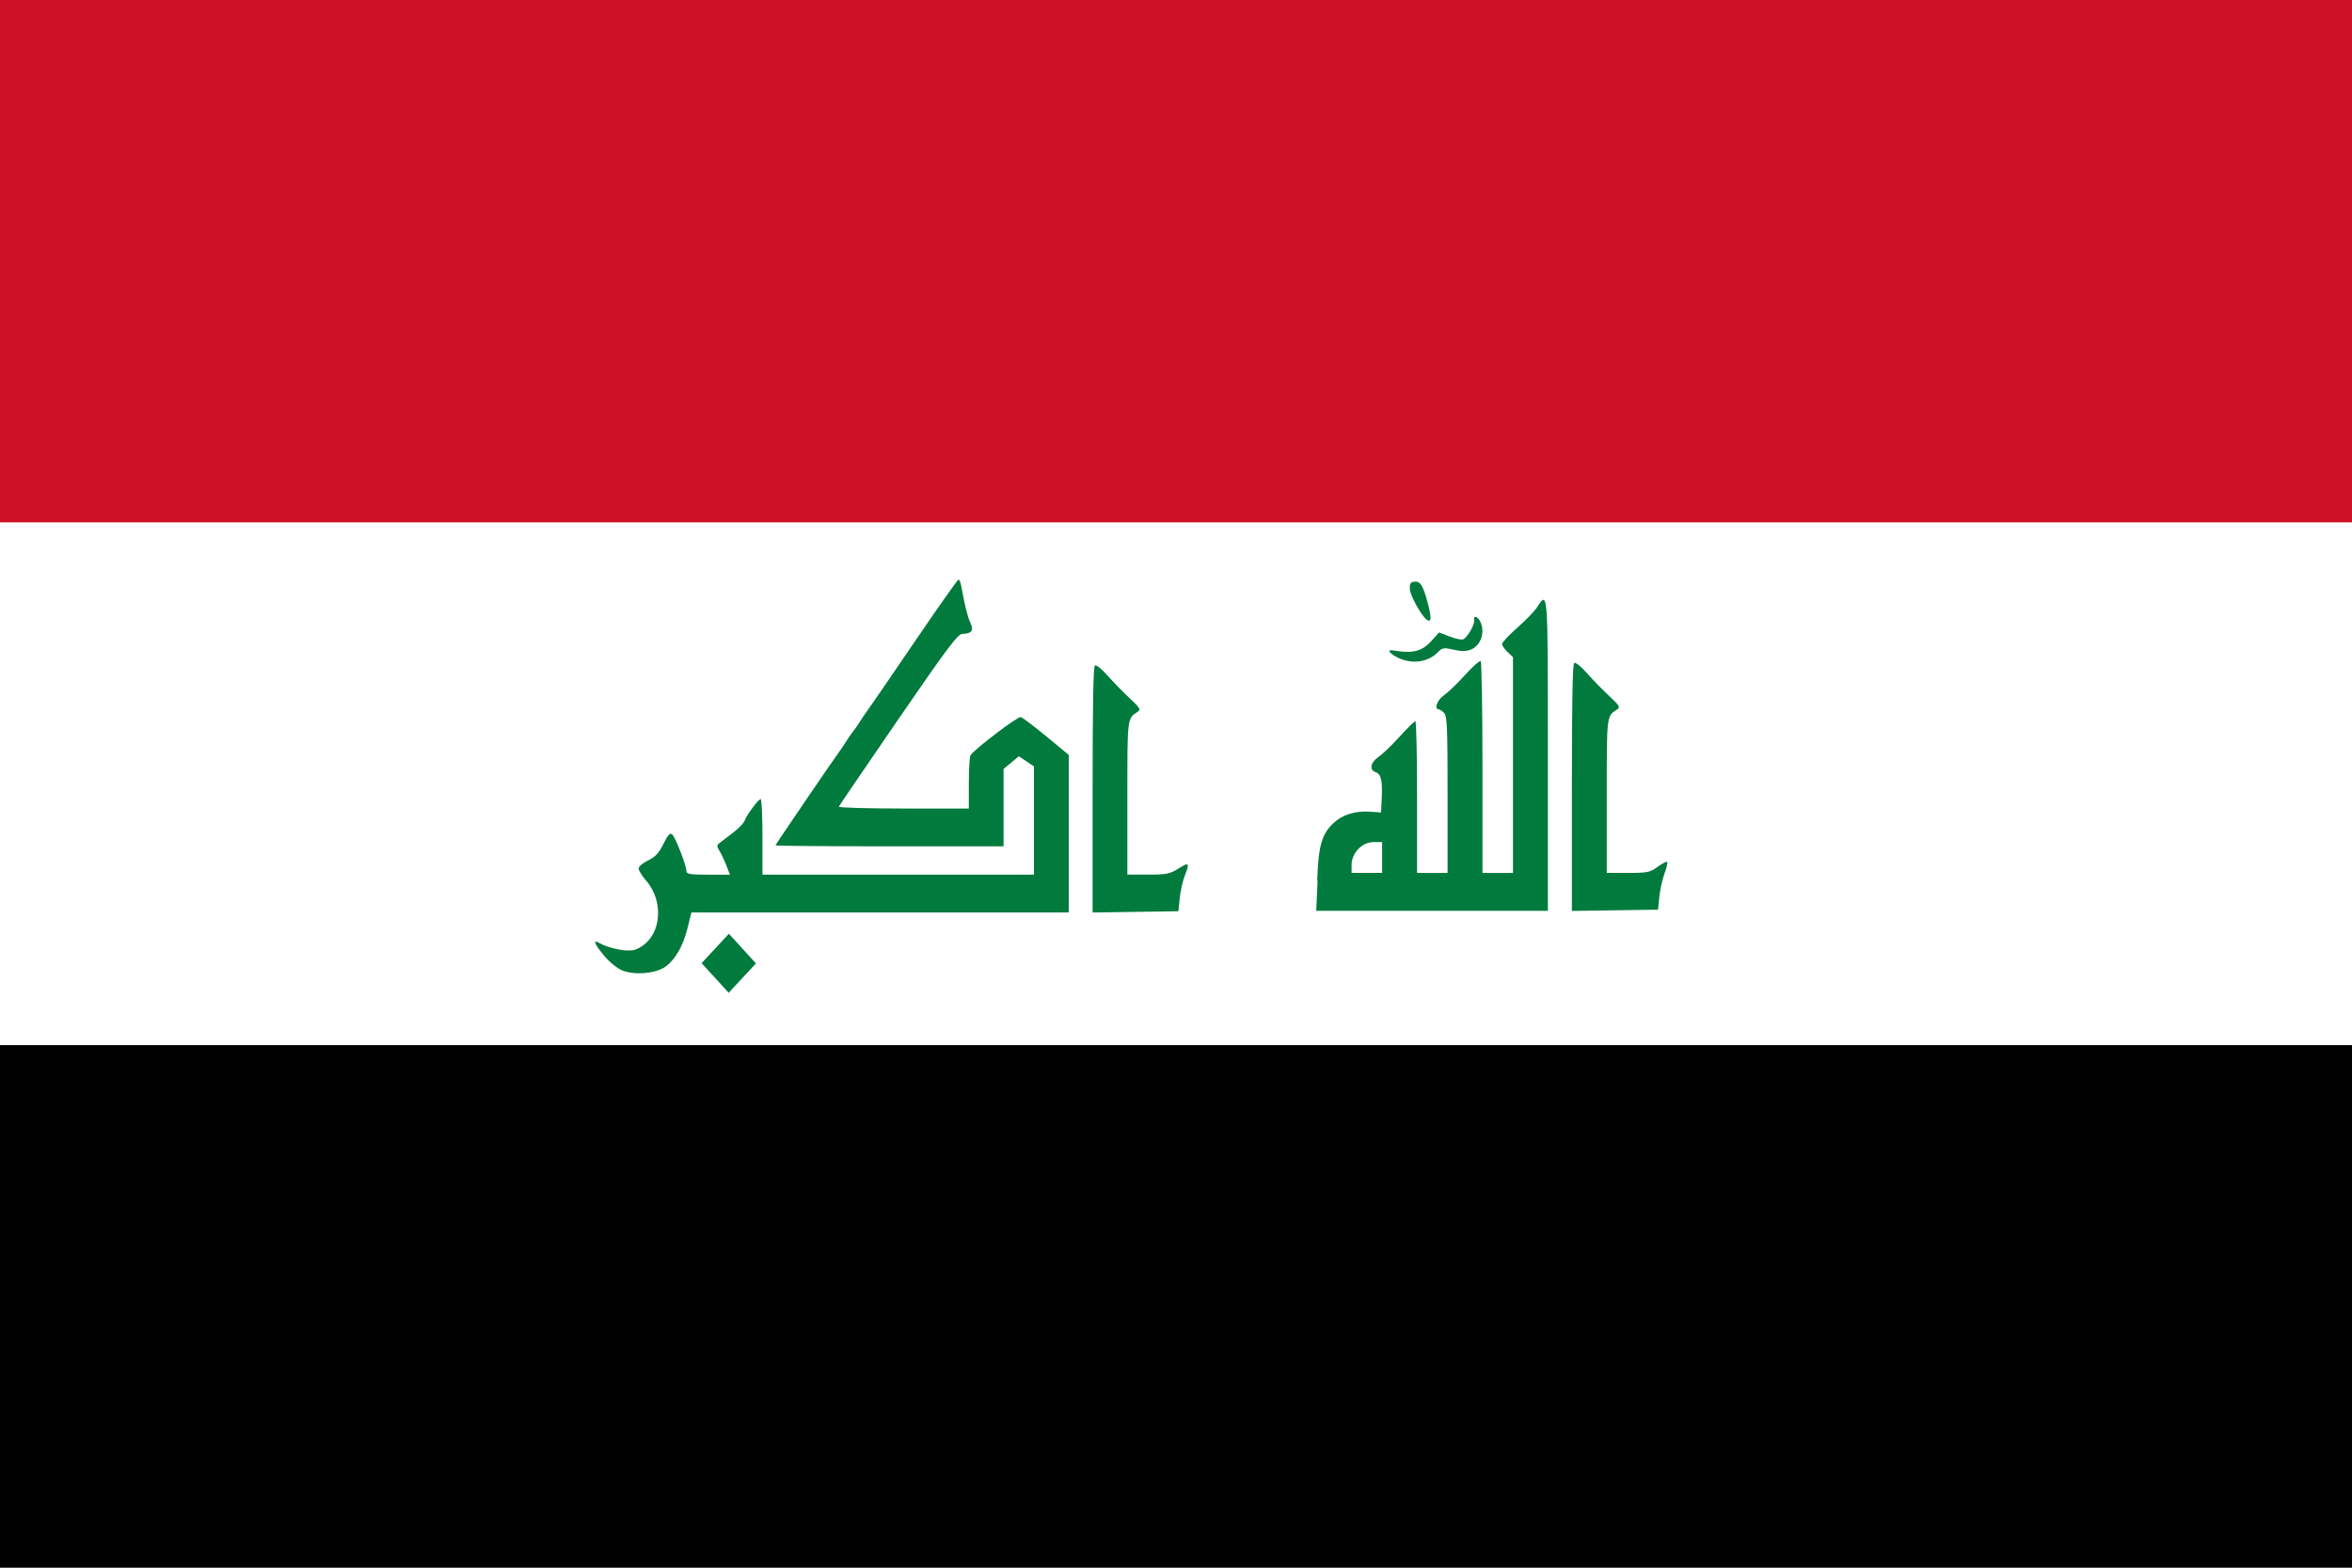
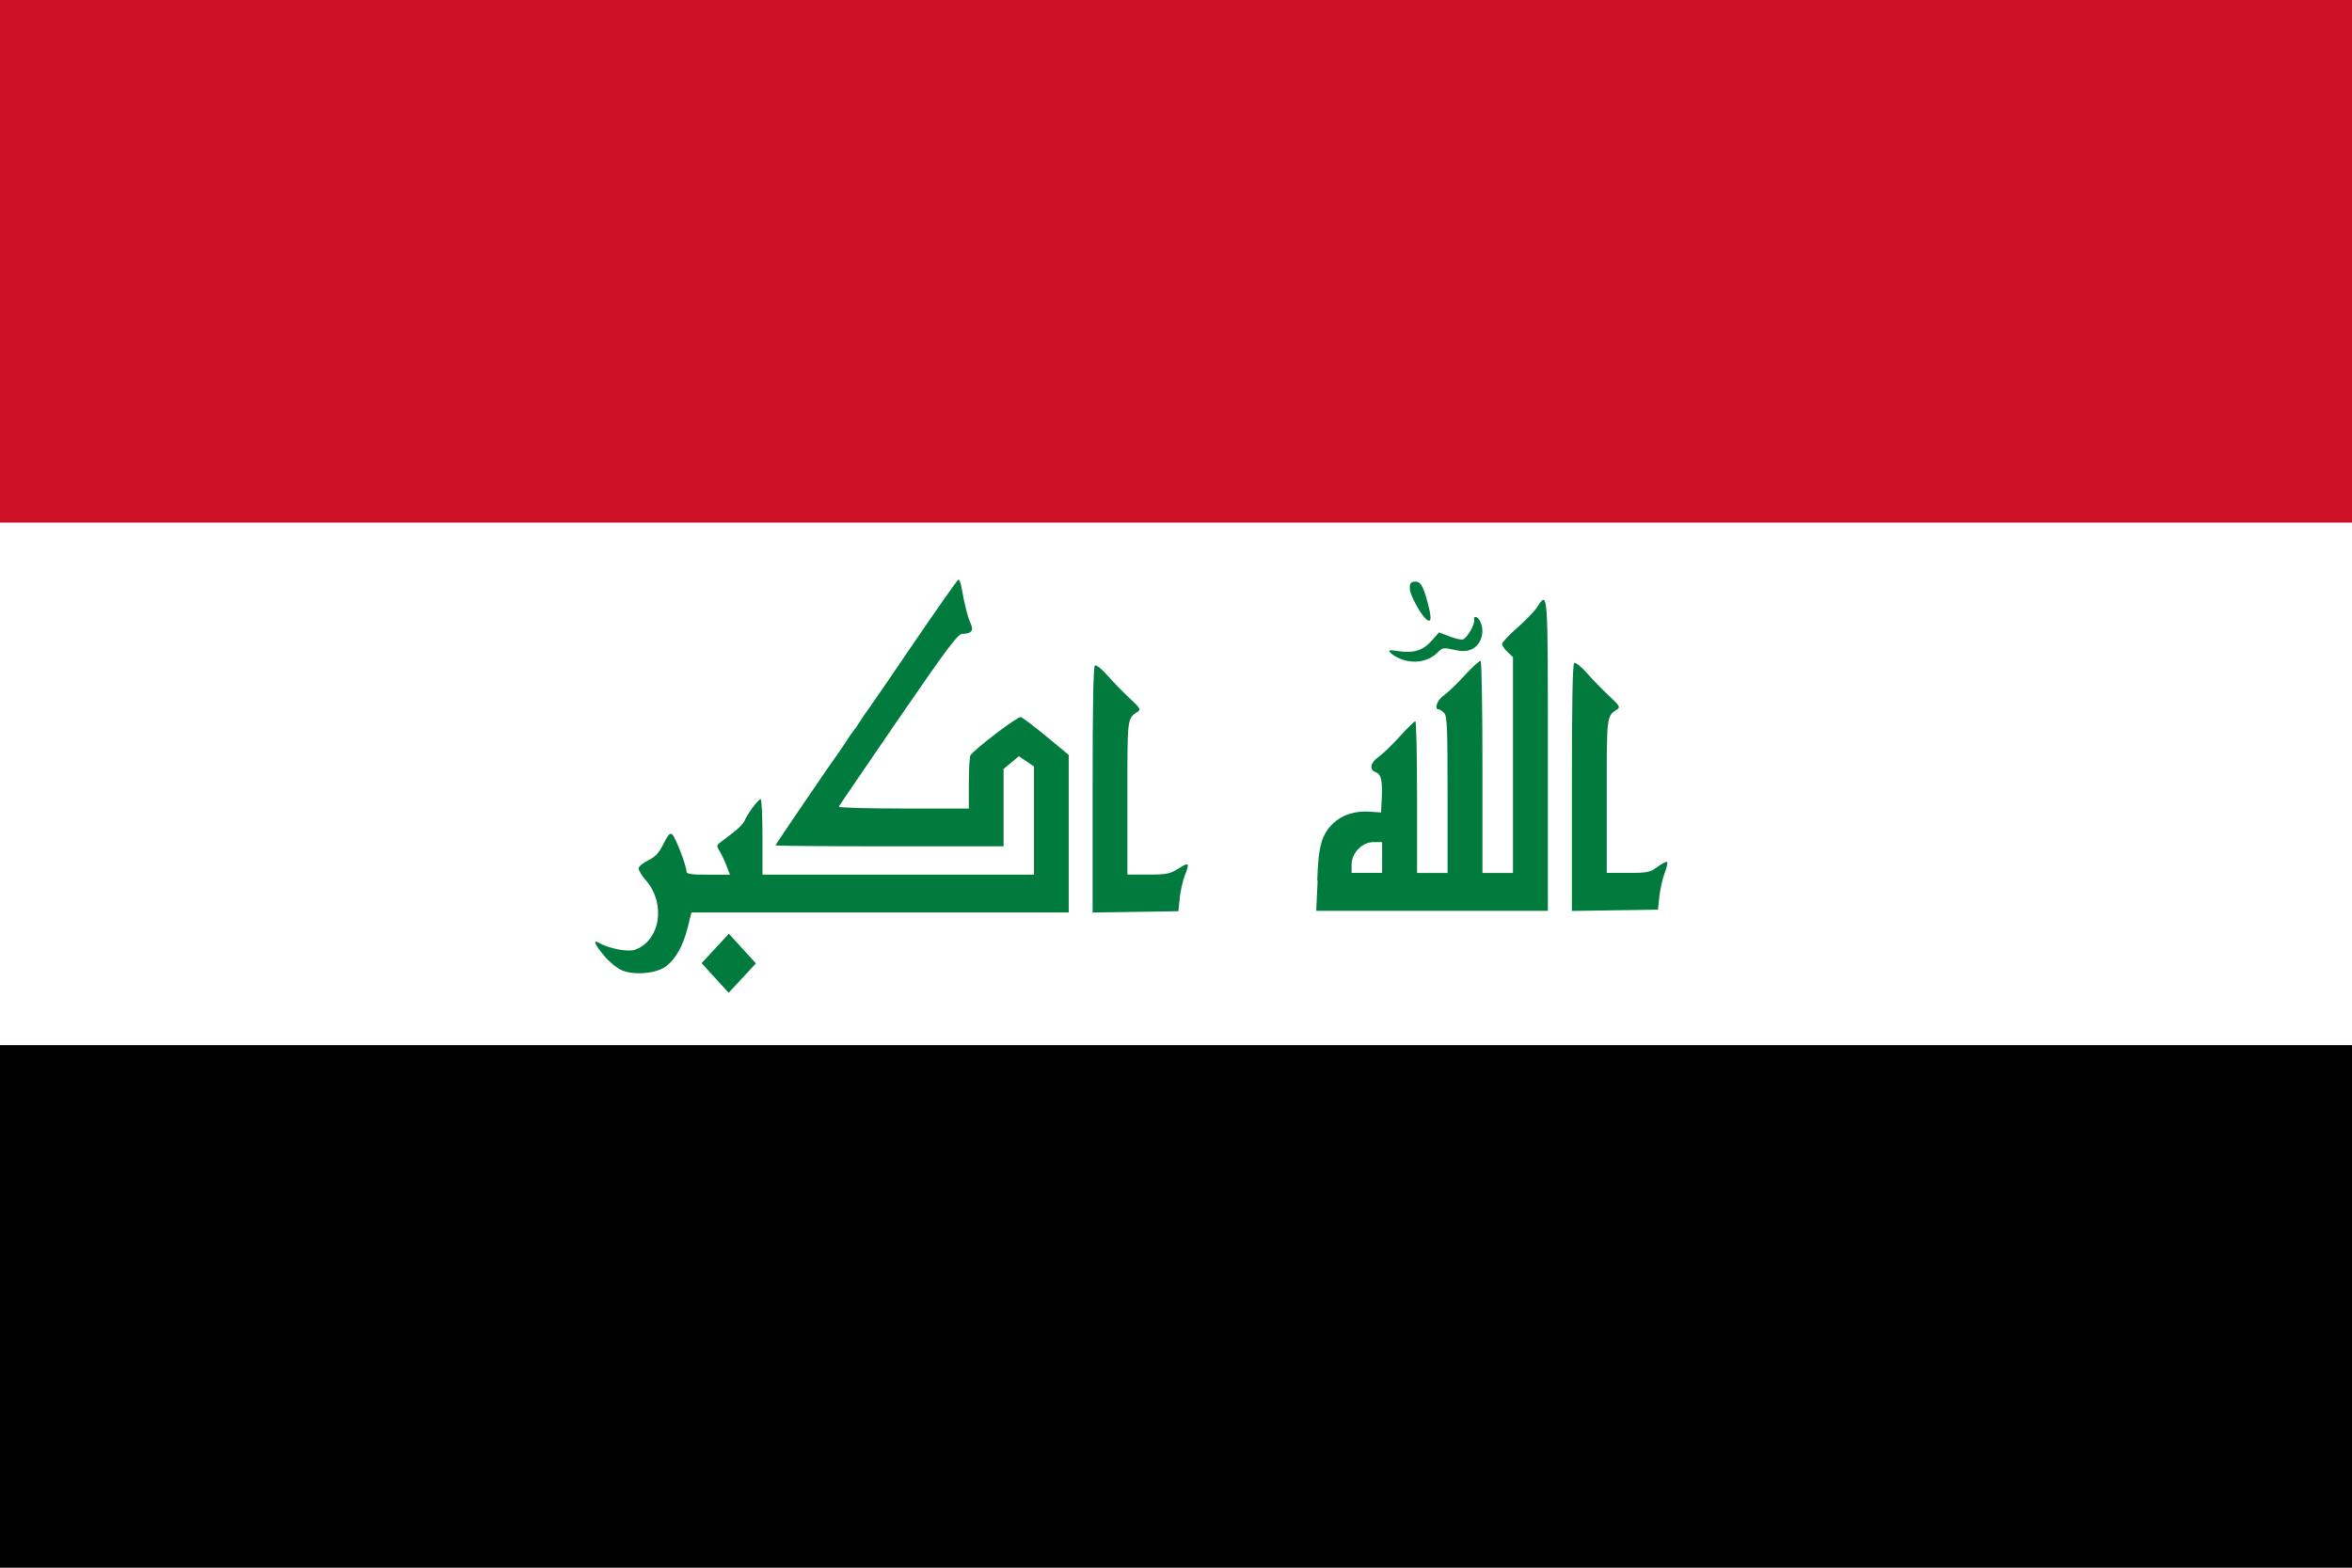
- <svg xmlns="http://www.w3.org/2000/svg" id="svg4308" xml:space="preserve" height="600" width="900" version="1.0" enable-background="new 0 0 900 600" viewBox="0 0 900 600">
-   <rect id="rect3" width="900" height="200" fill="#CE1126" />
-   <rect id="rect5" y="200" width="900" height="200" fill="#fff" />
-   <rect id="rect7" y="400" width="900" height="200" />
-   <g id="g9" fill="#007a3d" transform="matrix(1.5656 0 0 1.7026 -158.74 -207.31)">
-     <g id="g4314" fill="#007a3d">
-       <g id="g4316" fill="#007a3d" transform="scale(2)">
-         <path id="path4318" d="m138.09 170.8l-1.652-1.667 1.667-1.652 1.667-1.652 1.652 1.667 1.652 1.667-1.667 1.652-1.667 1.652-1.65-1.67zm-11.34-0.84c-0.594-0.217-1.558-0.932-2.19-1.623-1.191-1.303-1.462-1.911-0.662-1.483 1.193 0.639 3.556 1.054 4.397 0.774 3.102-1.036 3.807-5.177 1.33-7.804-0.486-0.515-0.884-1.114-0.884-1.331s0.517-0.623 1.148-0.902c0.884-0.391 1.316-0.817 1.882-1.856 0.574-1.055 0.81-1.285 1.086-1.056 0.394 0.327 1.725 3.503 1.725 4.117 0 0.324 0.481 0.395 2.658 0.395h2.658l-0.415-0.996c-0.228-0.547-0.604-1.284-0.835-1.637-0.374-0.572-0.376-0.673-0.017-0.929 0.221-0.158 0.957-0.676 1.636-1.151 0.678-0.475 1.312-1.072 1.407-1.327 0.235-0.632 1.705-2.455 1.978-2.455 0.121 0 0.221 1.911 0.221 4.247v4.247h33.181v-12.168l-0.923-0.571-0.923-0.571-0.935 0.713-0.935 0.713v8.697h-13.936c-7.666 0-13.937-0.048-13.937-0.106 0-0.093 6.935-9.459 7.783-10.512 0.176-0.219 0.612-0.816 0.968-1.327s0.719-0.989 0.805-1.062c0.088-0.073 0.447-0.551 0.801-1.062 0.353-0.511 0.765-1.069 0.916-1.239 0.151-0.171 2.663-3.538 5.583-7.483s5.396-7.18 5.504-7.189c0.107-0.009 0.259 0.313 0.338 0.714 0.438 2.222 0.774 3.466 1.121 4.15 0.444 0.875 0.184 1.202-0.989 1.238-0.555 0.017-1.834 1.587-7.831 9.615-3.942 5.277-7.207 9.689-7.256 9.805s3.505 0.211 7.897 0.211h7.986l0.004-2.854c0.002-1.569 0.092-2.977 0.199-3.128 0.501-0.706 5.781-4.395 6.149-4.297 0.229 0.061 1.641 1.043 3.138 2.182l2.721 2.072v17.706h-46.11l-0.463 1.712c-0.556 2.052-1.465 3.532-2.686 4.368-1.16 0.78-3.77 1-5.3 0.44zm57.47-20.31c0-9.637 0.087-13.847 0.288-13.972 0.158-0.098 0.845 0.406 1.526 1.12s1.895 1.861 2.699 2.548c1.268 1.086 1.4 1.286 1.009 1.524-1.307 0.794-1.274 0.544-1.274 9.705v8.608h2.541c2.256 0 2.673-0.077 3.716-0.689 1.295-0.759 1.381-0.659 0.74 0.856-0.24 0.565-0.508 1.685-0.598 2.488l-0.162 1.46-5.243 0.072-5.242 0.072v-13.8z" />
-         <path id="path4320" d="m211.67 159.86c0.139-3.881 0.54-5.198 1.964-6.448 1.096-0.962 2.664-1.418 4.479-1.301l1.359 0.088 0.082-1.588c0.103-2.012-0.079-2.73-0.748-2.943-0.803-0.255-0.639-1.089 0.334-1.696 0.476-0.297 1.642-1.326 2.59-2.287s1.818-1.747 1.932-1.747 0.208 3.837 0.208 8.527v8.528h3.73v-8.775c0-7.622-0.055-8.83-0.419-9.194-0.23-0.23-0.53-0.419-0.666-0.419-0.598 0-0.175-1.067 0.618-1.562 0.477-0.297 1.636-1.32 2.578-2.274 0.941-0.954 1.811-1.673 1.932-1.598s0.22 5.465 0.22 11.979v11.843h3.73v-24.253l-0.666-0.579c-0.366-0.318-0.666-0.724-0.666-0.901s0.829-0.991 1.842-1.81 2.1-1.851 2.416-2.295c1.36-1.911 1.338-2.196 1.338 16.647v17.454h-28.31l0.17-3.4zm7.93-2.6v-1.732h-1.045c-1.403 0-2.685 1.218-2.685 2.552v0.912h3.73v-1.73zm23.19-7.84c0-9.674 0.087-13.901 0.289-14.026 0.159-0.098 0.849 0.408 1.532 1.125 0.684 0.717 1.902 1.868 2.708 2.558 1.273 1.09 1.406 1.291 1.013 1.53-1.312 0.797-1.279 0.547-1.279 9.743v8.642h2.603c2.361 0 2.697-0.064 3.618-0.69 0.559-0.379 1.081-0.624 1.161-0.544s-0.064 0.66-0.321 1.289-0.542 1.803-0.633 2.609l-0.166 1.466-5.263 0.072-5.263 0.072v-13.85zm-20.98-14.5c-0.47-0.172-1.01-0.477-1.199-0.677-0.29-0.306-0.146-0.336 0.908-0.185 1.894 0.27 3.055-0.051 4.111-1.14l0.929-0.956 1.291 0.458c0.71 0.252 1.452 0.396 1.65 0.32 0.512-0.197 1.44-1.668 1.347-2.136-0.113-0.571 0.411-0.484 0.735 0.121 0.636 1.188 0.105 2.695-1.11 3.154-0.595 0.225-1.17 0.231-2.134 0.025-1.184-0.254-1.378-0.227-1.897 0.259-1.16 1.09-2.93 1.38-4.63 0.76zm3.23-4.4c-0.642-0.438-1.997-2.683-2.048-3.397-0.045-0.612 0.064-0.799 0.499-0.862 0.762-0.109 1.114 0.398 1.7 2.449 0.48 1.68 0.43 2.21-0.15 1.81z" />
-       </g>
-     </g>
+ <svg xmlns="http://www.w3.org/2000/svg" width="900" height="600">
+   <rect width="900" height="600" fill="#000" />
+   <rect width="900" height="400" fill="#fff" />
+   <rect width="900" height="200" fill="#ce1126" />
+   <g fill="#007a3d" transform="matrix(3.1312,0,0,3.4052,-158.74,-207.31)">
+     <path d="m138.09 170.8l-1.652-1.667 1.667-1.652 1.667-1.652 1.652 1.667 1.652 1.667-1.667 1.652-1.667 1.652-1.65-1.67zm-11.34-0.84c-0.594-0.217-1.558-0.932-2.19-1.623-1.191-1.303-1.462-1.911-0.662-1.483 1.193 0.639 3.556 1.054 4.397 0.774 3.102-1.036 3.807-5.177 1.33-7.804-0.486-0.515-0.884-1.114-0.884-1.331s0.517-0.623 1.148-0.902c0.884-0.391 1.316-0.817 1.882-1.856 0.574-1.055 0.81-1.285 1.086-1.056 0.394 0.327 1.725 3.503 1.725 4.117 0 0.324 0.481 0.395 2.658 0.395h2.658l-0.415-0.996c-0.228-0.547-0.604-1.284-0.835-1.637-0.374-0.572-0.376-0.673-0.017-0.929 0.221-0.158 0.957-0.676 1.636-1.151 0.678-0.475 1.312-1.072 1.407-1.327 0.235-0.632 1.705-2.455 1.978-2.455 0.121 0 0.221 1.911 0.221 4.247v4.247h33.181v-12.168l-0.923-0.571-0.923-0.571-0.935 0.713-0.935 0.713v8.697h-13.936c-7.666 0-13.937-0.048-13.937-0.106 0-0.093 6.935-9.459 7.783-10.512 0.176-0.219 0.612-0.816 0.968-1.327s0.719-0.989 0.805-1.062c0.088-0.073 0.447-0.551 0.801-1.062 0.353-0.511 0.765-1.069 0.916-1.239 0.151-0.171 2.663-3.538 5.583-7.483s5.396-7.18 5.504-7.189c0.107-0.009 0.259 0.313 0.338 0.714 0.438 2.222 0.774 3.466 1.121 4.15 0.444 0.875 0.184 1.202-0.989 1.238-0.555 0.017-1.834 1.587-7.831 9.615-3.942 5.277-7.207 9.689-7.256 9.805s3.505 0.211 7.897 0.211h7.986l0.004-2.854c0.002-1.569 0.092-2.977 0.199-3.128 0.501-0.706 5.781-4.395 6.149-4.297 0.229 0.061 1.641 1.043 3.138 2.182l2.721 2.072v17.706h-46.11l-0.463 1.712c-0.556 2.052-1.465 3.532-2.686 4.368-1.16 0.78-3.77 1-5.3 0.44zm57.47-20.31c0-9.637 0.087-13.847 0.288-13.972 0.158-0.098 0.845 0.406 1.526 1.12s1.895 1.861 2.699 2.548c1.268 1.086 1.4 1.286 1.009 1.524-1.307 0.794-1.274 0.544-1.274 9.705v8.608h2.541c2.256 0 2.673-0.077 3.716-0.689 1.295-0.759 1.381-0.659 0.74 0.856-0.24 0.565-0.508 1.685-0.598 2.488l-0.162 1.46-5.243 0.072-5.242 0.072v-13.8z" />
+     <path d="m211.67 159.86c0.139-3.881 0.54-5.198 1.964-6.448 1.096-0.962 2.664-1.418 4.479-1.301l1.359 0.088 0.082-1.588c0.103-2.012-0.079-2.73-0.748-2.943-0.803-0.255-0.639-1.089 0.334-1.696 0.476-0.297 1.642-1.326 2.59-2.287s1.818-1.747 1.932-1.747 0.208 3.837 0.208 8.527v8.528h3.73v-8.775c0-7.622-0.055-8.83-0.419-9.194-0.23-0.23-0.53-0.419-0.666-0.419-0.598 0-0.175-1.067 0.618-1.562 0.477-0.297 1.636-1.32 2.578-2.274 0.941-0.954 1.811-1.673 1.932-1.598s0.22 5.465 0.22 11.979v11.843h3.73v-24.253l-0.666-0.579c-0.366-0.318-0.666-0.724-0.666-0.901s0.829-0.991 1.842-1.81 2.1-1.851 2.416-2.295c1.36-1.911 1.338-2.196 1.338 16.647v17.454h-28.31l0.17-3.4zm7.93-2.6v-1.732h-1.045c-1.403 0-2.685 1.218-2.685 2.552v0.912h3.73v-1.73zm23.19-7.84c0-9.674 0.087-13.901 0.289-14.026 0.159-0.098 0.849 0.408 1.532 1.125 0.684 0.717 1.902 1.868 2.708 2.558 1.273 1.09 1.406 1.291 1.013 1.53-1.312 0.797-1.279 0.547-1.279 9.743v8.642h2.603c2.361 0 2.697-0.064 3.618-0.69 0.559-0.379 1.081-0.624 1.161-0.544s-0.064 0.66-0.321 1.289-0.542 1.803-0.633 2.609l-0.166 1.466-5.263 0.072-5.263 0.072v-13.85zm-20.98-14.5c-0.47-0.172-1.01-0.477-1.199-0.677-0.29-0.306-0.146-0.336 0.908-0.185 1.894 0.27 3.055-0.051 4.111-1.14l0.929-0.956 1.291 0.458c0.71 0.252 1.452 0.396 1.65 0.32 0.512-0.197 1.44-1.668 1.347-2.136-0.113-0.571 0.411-0.484 0.735 0.121 0.636 1.188 0.105 2.695-1.11 3.154-0.595 0.225-1.17 0.231-2.134 0.025-1.184-0.254-1.378-0.227-1.897 0.259-1.16 1.09-2.93 1.38-4.63 0.76zm3.23-4.4c-0.642-0.438-1.997-2.683-2.048-3.397-0.045-0.612 0.064-0.799 0.499-0.862 0.762-0.109 1.114 0.398 1.7 2.449 0.48 1.68 0.43 2.21-0.15 1.81z" />
  </g>
</svg>
